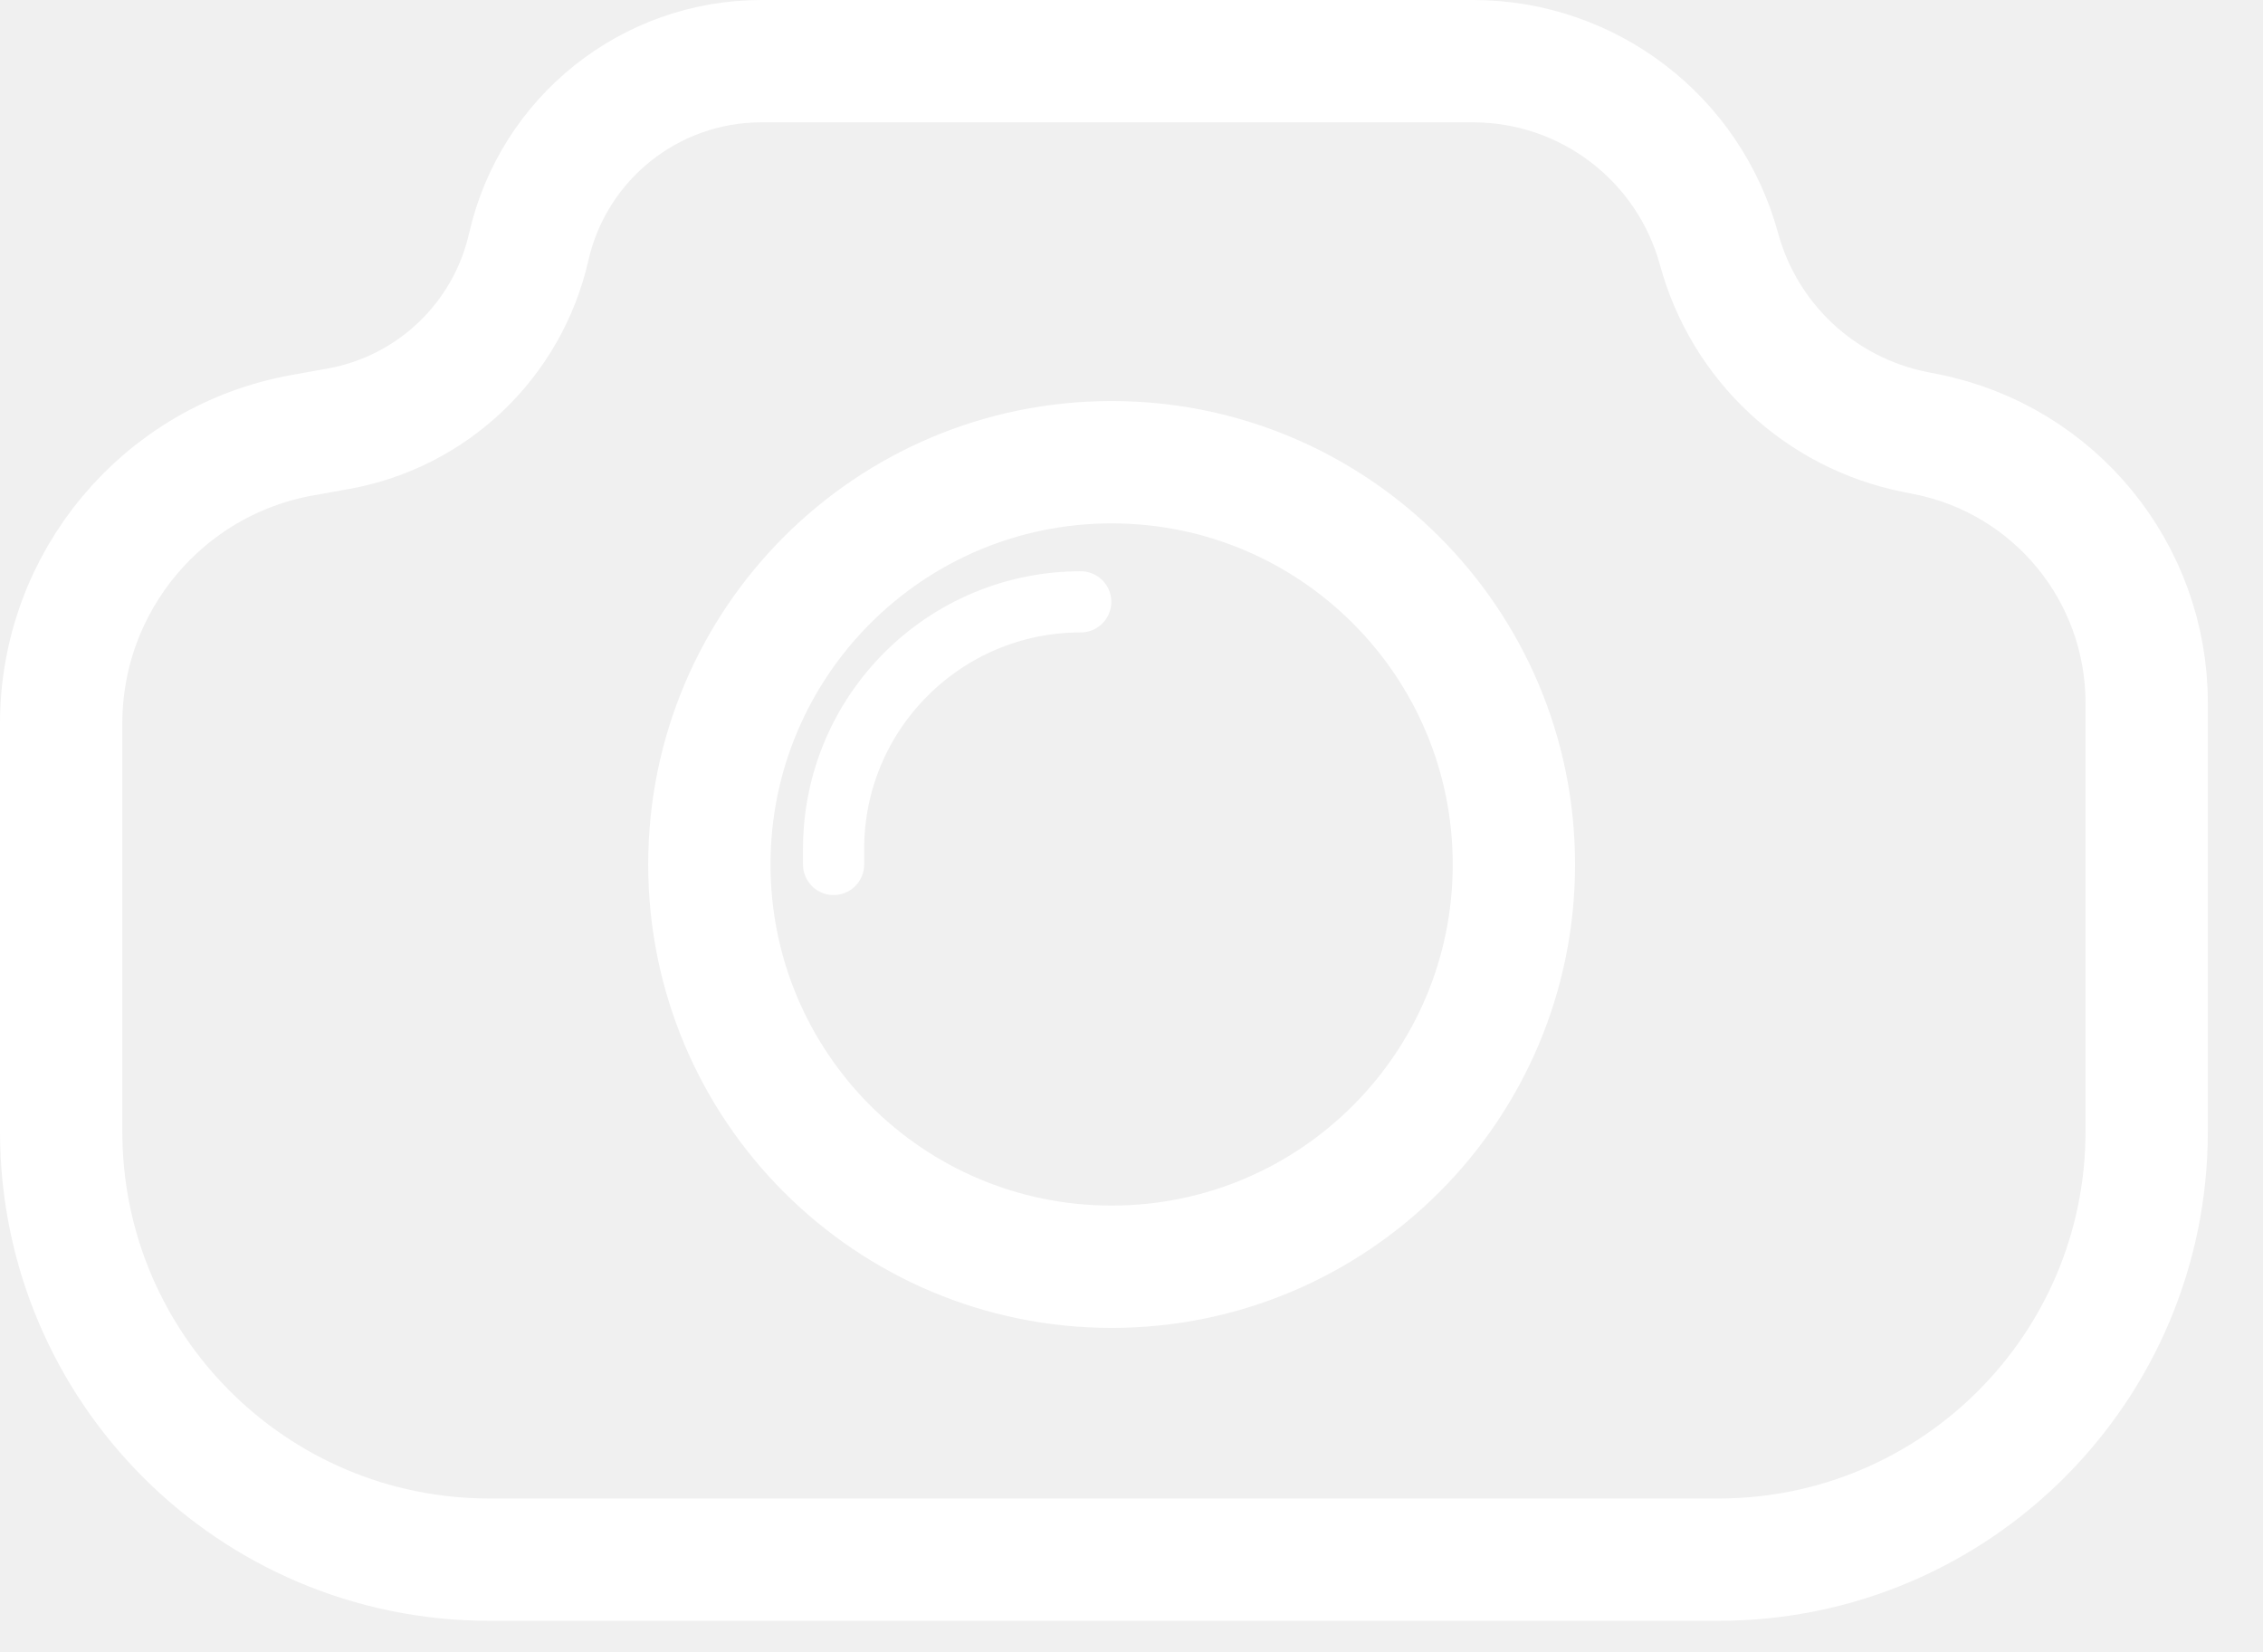
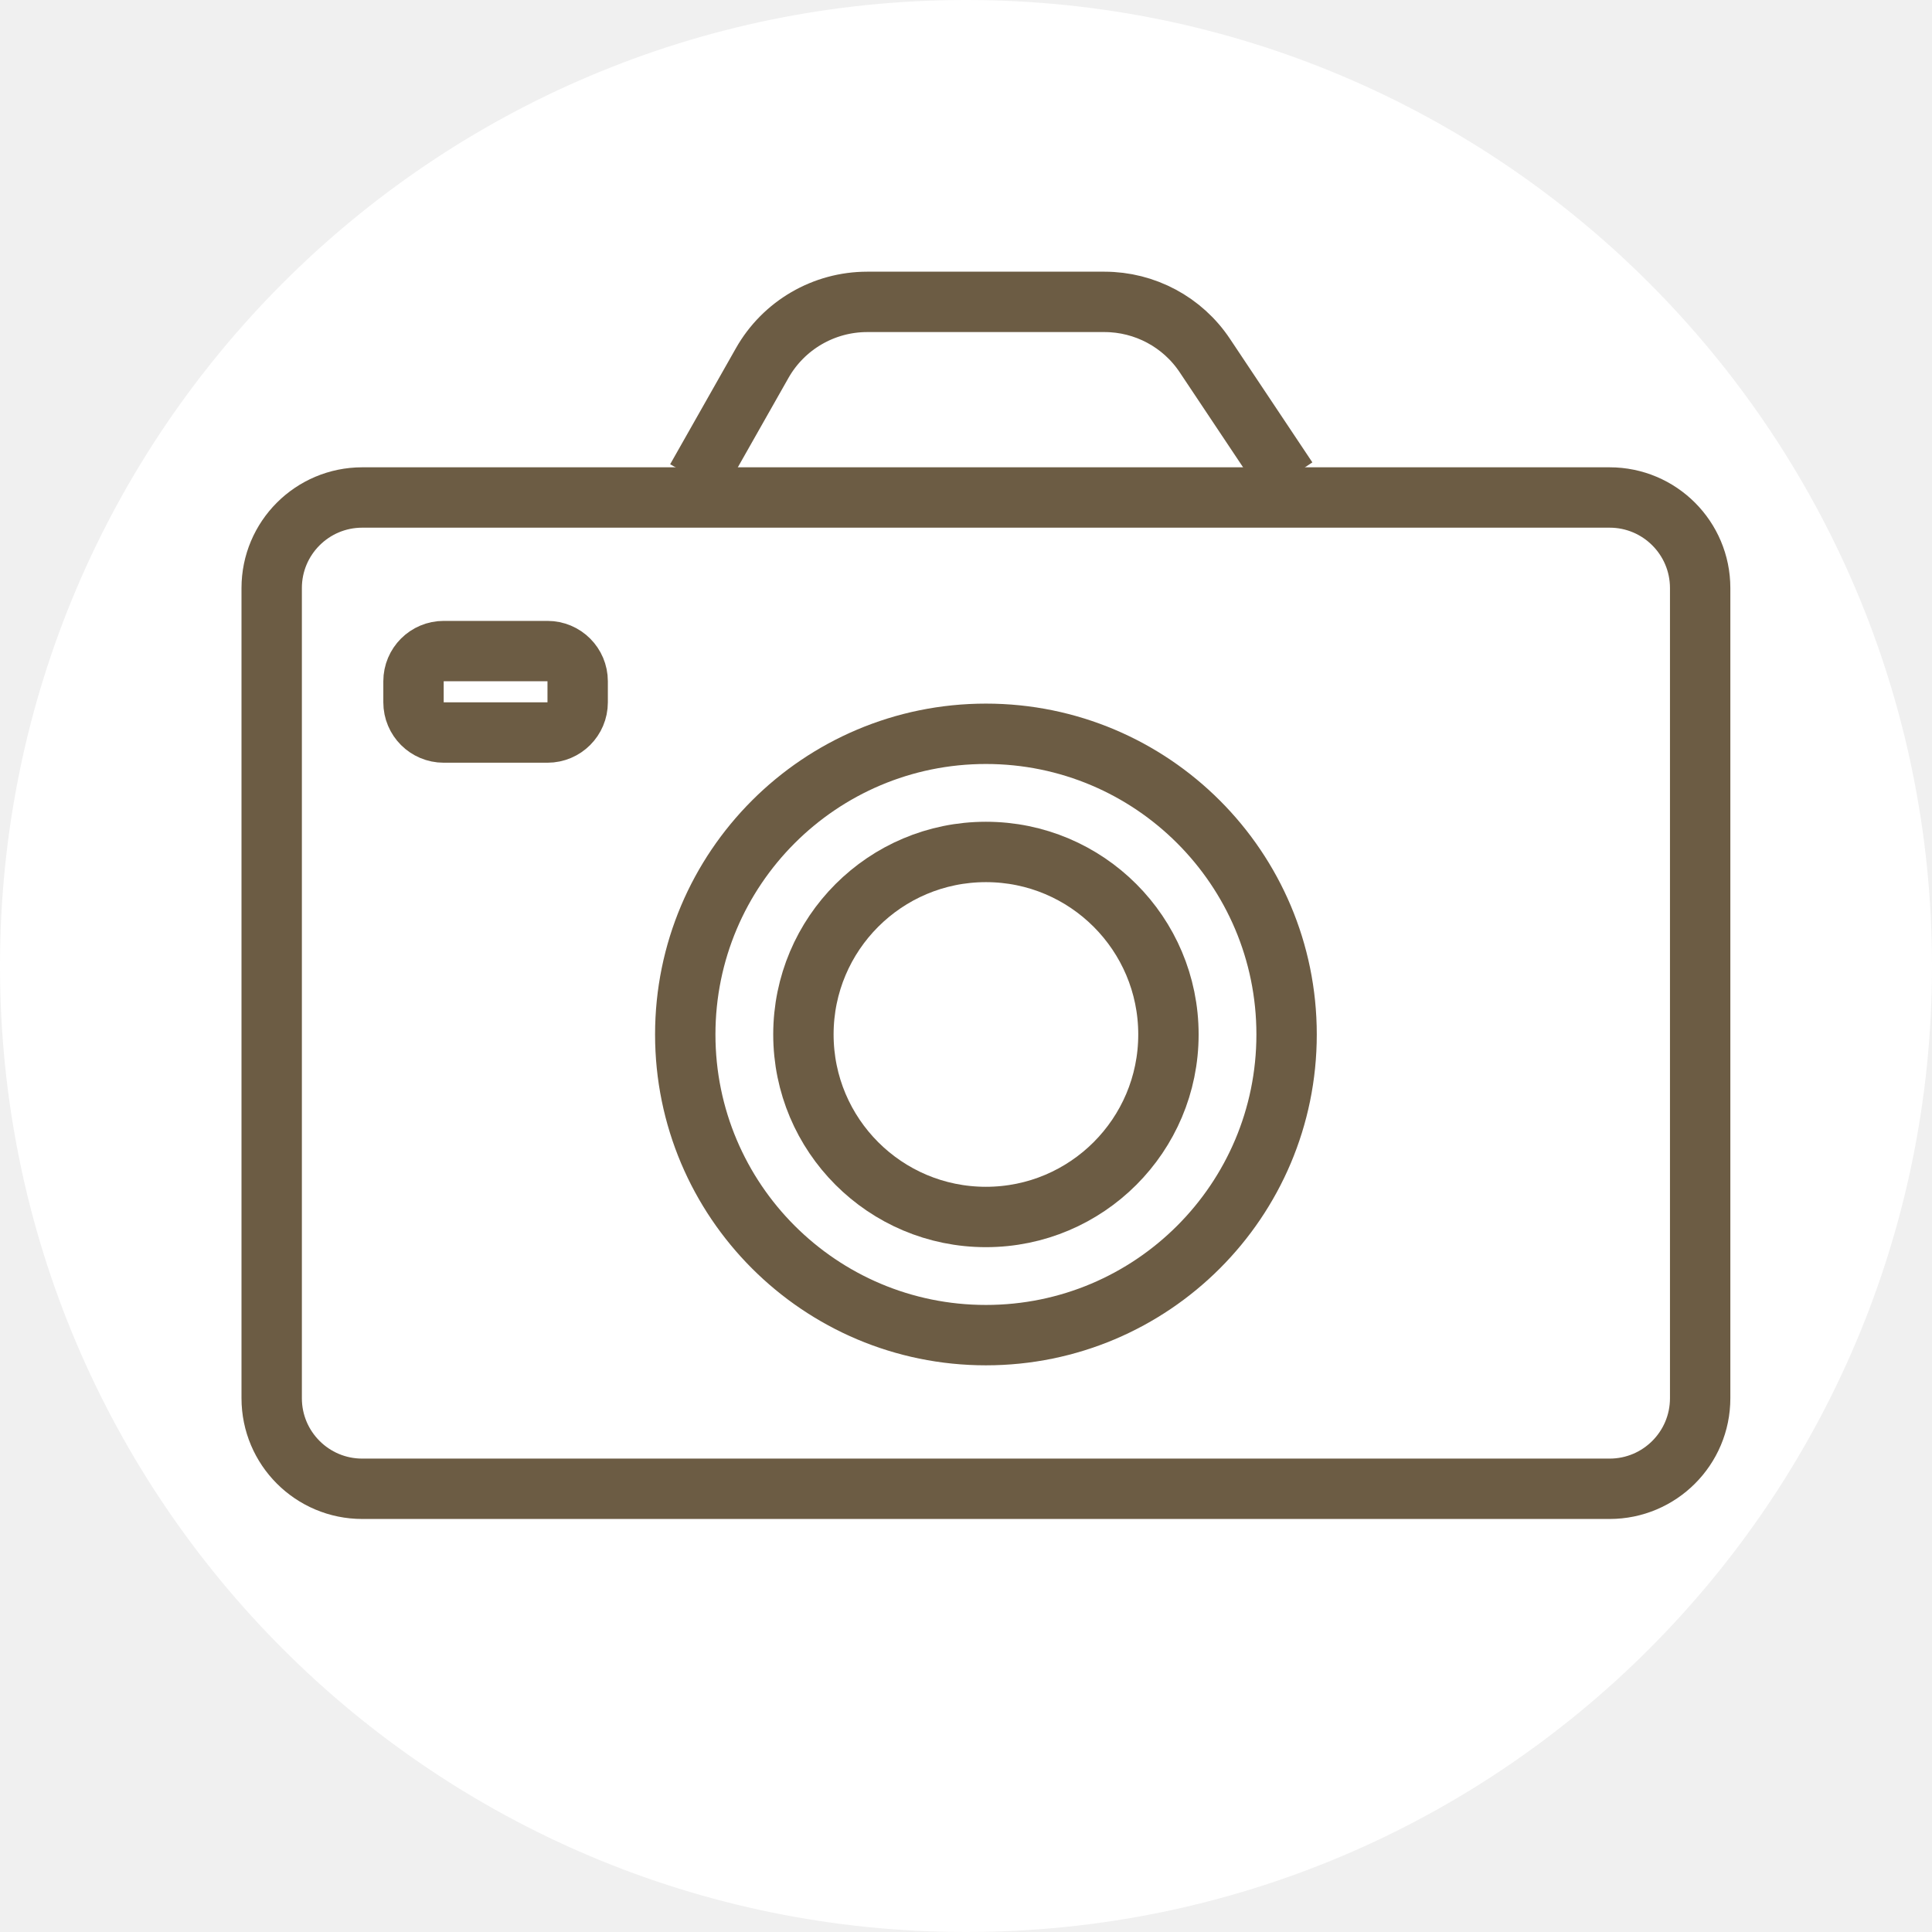
- <svg xmlns="http://www.w3.org/2000/svg" width="37" height="27" viewBox="0 0 37 27" fill="none">
-   <circle cx="18.175" cy="14.134" r="6.577" stroke="white" stroke-width="2" />
-   <path d="M28.098 25.5H8C4.134 25.5 1 22.366 1 18.5V11.829C1 9.509 2.663 7.523 4.947 7.115L5.527 7.011C7.07 6.736 8.298 5.564 8.645 4.036C9.049 2.26 10.627 1 12.448 1H24.084C25.964 1 27.611 2.258 28.106 4.071C28.521 5.595 29.761 6.752 31.309 7.062L31.498 7.1C33.591 7.518 35.098 9.356 35.098 11.491V18.5C35.098 22.366 31.964 25.5 28.098 25.5Z" stroke="white" stroke-width="2" />
-   <path d="M13.629 14.134V13.881C13.629 11.649 15.438 9.84 17.67 9.84V9.84" stroke="white" stroke-linecap="round" />
+ <svg xmlns="http://www.w3.org/2000/svg" width="32" height="32" viewBox="0 0 32 32" fill="none">
+   <circle cx="16" cy="16" r="16" fill="white" />
+   <rect x="4.5" y="8.24" width="23.66" height="16.419" rx="1.5" stroke="#6C5C44" />
+   <rect x="6.849" y="10.784" width="2.719" height="1.349" rx="0.5" stroke="#6C5C44" />
+   <circle cx="16.33" cy="17.134" r="3.023" stroke="#6C5C44" />
+   <path d="M11.535 7.936L12.624 6.014C12.979 5.387 13.644 5 14.364 5H18.293C18.962 5 19.587 5.334 19.957 5.891L21.321 7.936" stroke="#6C5C44" />
+   <circle cx="16.33" cy="17.134" r="4.98" stroke="#6C5C44" />
</svg>
